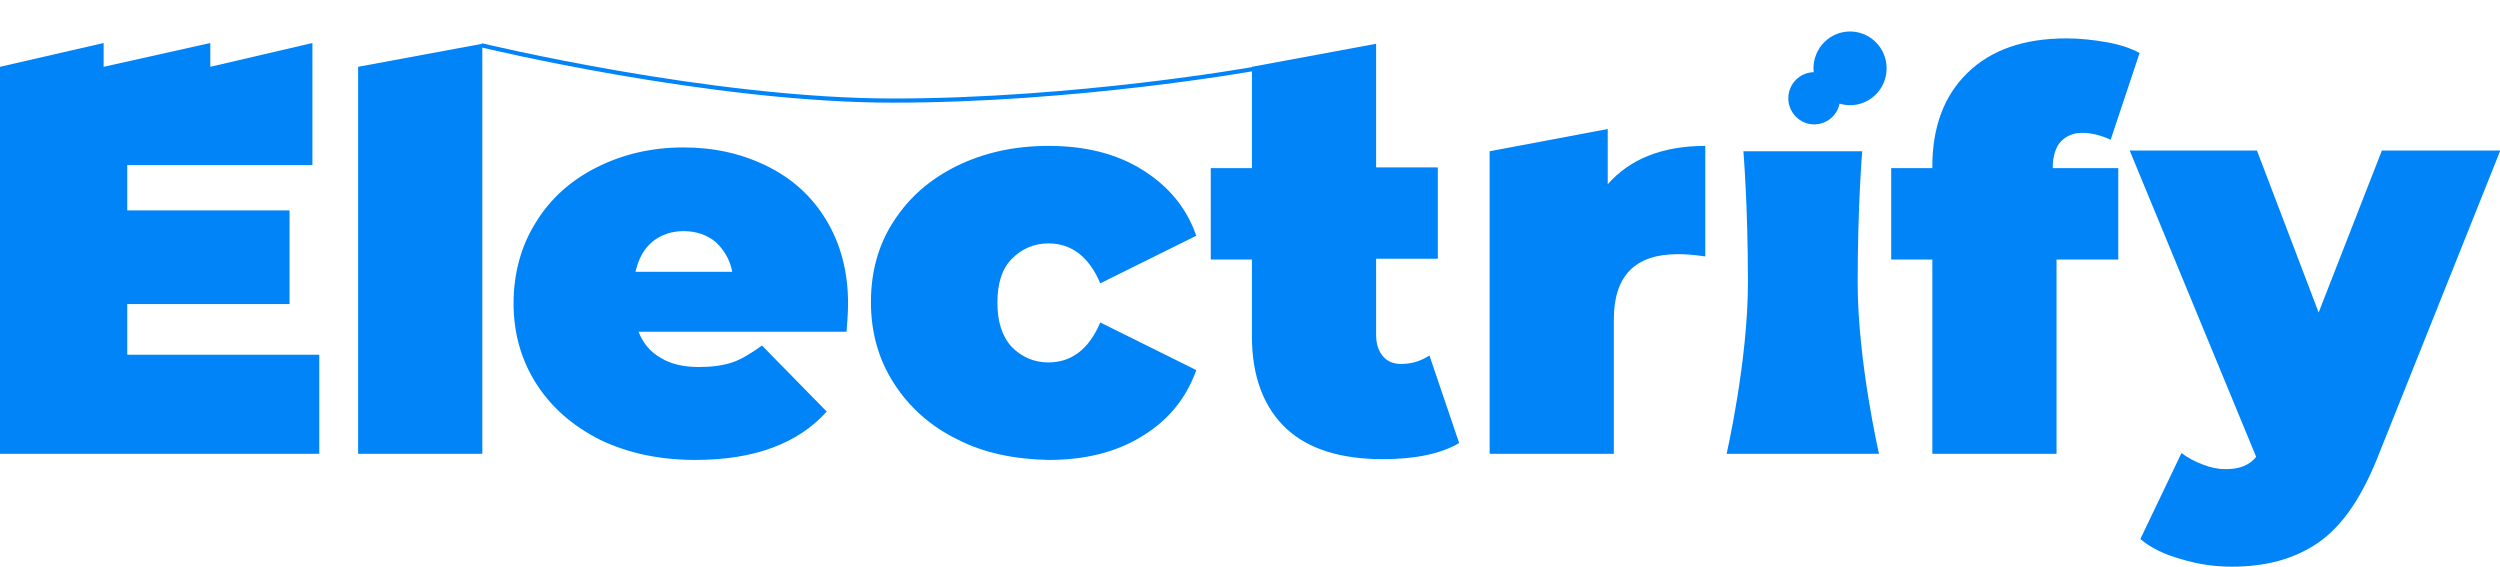
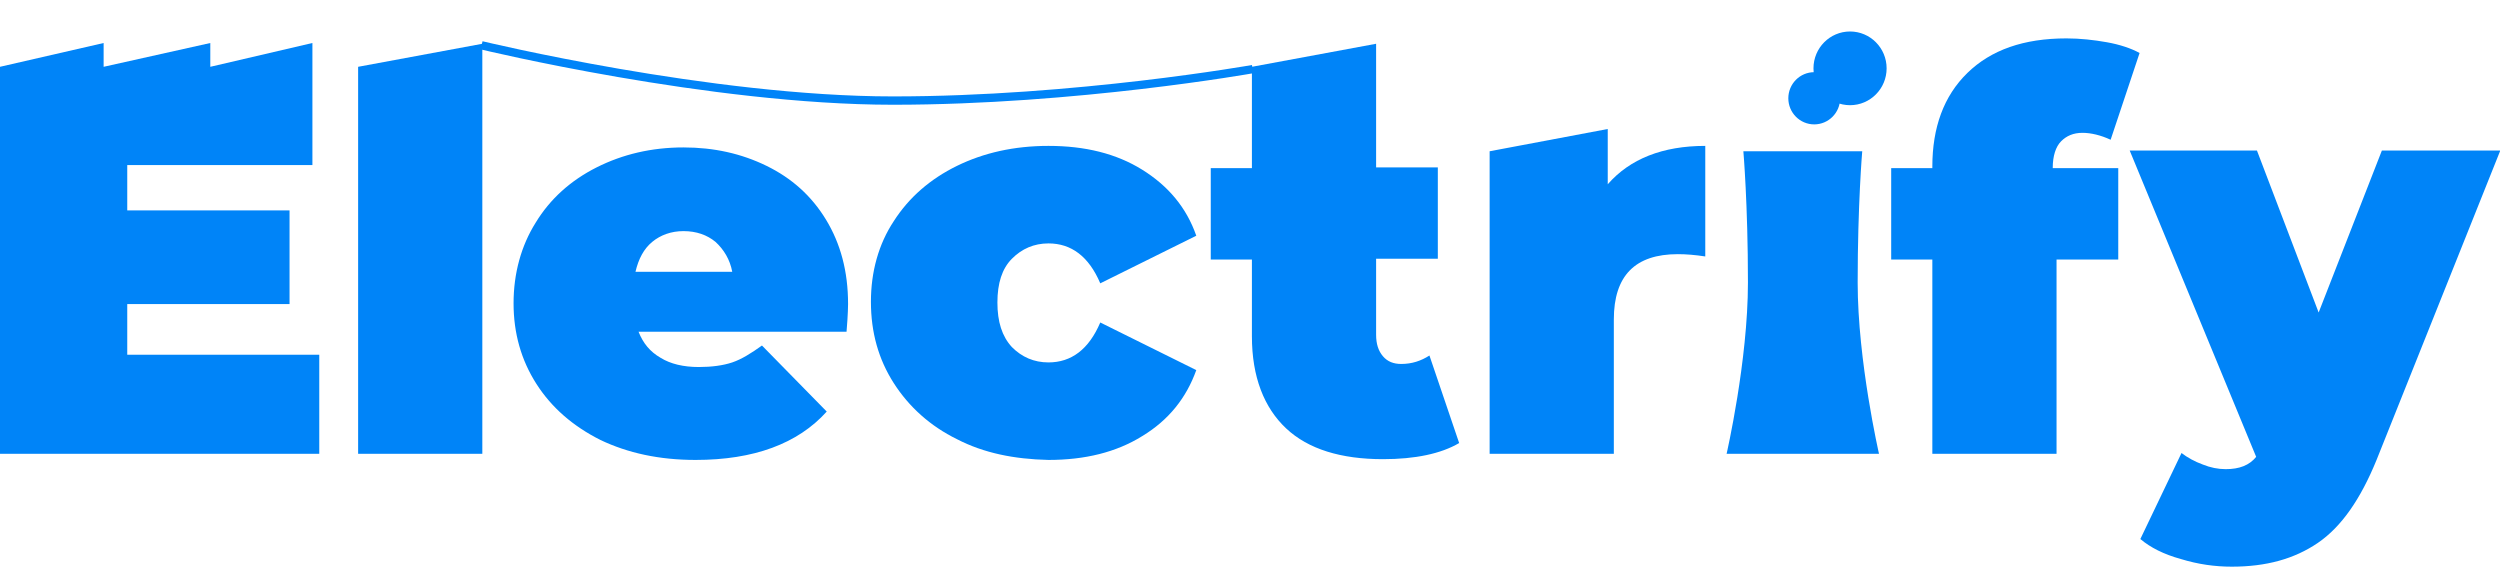
<svg xmlns="http://www.w3.org/2000/svg" width="300" height="68" viewBox="0 0 300 68" fill="none">
  <path d="M38.312 42.661V54.455H0V8.016L12.435 5.16V8.016L25.236 5.16V8.016L37.489 5.16V19.81H15.27V25.247H34.745V36.488H15.27V42.569H38.312V42.661Z" fill="#0084F8" />
  <path d="M42.975 8.016L57.879 5.252V54.455H42.975V8.016Z" fill="#0084F8" />
  <path d="M101.585 39.805H76.623C77.172 41.187 77.995 42.2 79.275 42.938C80.463 43.675 82.018 44.043 83.846 44.043C85.401 44.043 86.772 43.859 87.87 43.49C88.967 43.122 90.156 42.385 91.436 41.463L99.208 49.388C95.733 53.257 90.43 55.192 83.481 55.192C79.092 55.192 75.343 54.363 72.051 52.797C68.76 51.138 66.199 48.927 64.371 46.07C62.542 43.214 61.628 39.989 61.628 36.396C61.628 32.802 62.542 29.485 64.279 26.721C66.016 23.864 68.485 21.653 71.594 20.087C74.703 18.52 78.177 17.691 82.018 17.691C85.675 17.691 88.967 18.428 91.984 19.902C95.001 21.377 97.379 23.496 99.116 26.352C100.853 29.209 101.768 32.526 101.768 36.488C101.768 36.488 101.768 37.686 101.585 39.805ZM78.269 29.024C77.263 29.854 76.623 31.052 76.257 32.618H87.87C87.595 31.144 86.864 29.946 85.858 29.024C84.852 28.195 83.572 27.734 82.018 27.734C80.555 27.734 79.275 28.195 78.269 29.024Z" fill="#0084F8" />
  <path d="M114.843 52.705C111.643 51.138 109.083 48.835 107.254 45.978C105.425 43.122 104.511 39.897 104.511 36.211C104.511 32.618 105.425 29.301 107.254 26.537C109.083 23.68 111.643 21.469 114.843 19.902C118.043 18.336 121.701 17.507 125.815 17.507C130.204 17.507 133.953 18.428 137.062 20.363C140.171 22.298 142.365 24.878 143.554 28.287L132.033 34C130.661 30.775 128.558 29.209 125.815 29.209C124.078 29.209 122.615 29.854 121.426 31.052C120.238 32.249 119.689 34 119.689 36.303C119.689 38.607 120.238 40.358 121.426 41.648C122.615 42.846 124.078 43.49 125.815 43.49C128.558 43.49 130.661 41.924 132.033 38.699L143.554 44.412C142.365 47.729 140.262 50.401 137.062 52.336C133.953 54.271 130.204 55.192 125.815 55.192C121.701 55.1 118.043 54.363 114.843 52.705Z" fill="#0084F8" />
  <path d="M175.099 53.165C172.905 54.455 169.796 55.1 165.956 55.1C160.927 55.1 156.995 53.902 154.343 51.415C151.692 48.927 150.229 45.241 150.229 40.358V31.144H145.291V20.179H150.229V8.016L165.133 5.252V20.087H172.539V31.052H165.133V40.173C165.133 41.279 165.407 42.108 165.956 42.753C166.504 43.398 167.236 43.675 168.15 43.675C169.43 43.675 170.527 43.306 171.533 42.661L175.099 53.165Z" fill="#0084F8" />
  <path d="M204.633 17.507V30.775C203.444 30.591 202.347 30.499 201.341 30.499C196.221 30.499 193.66 33.079 193.66 38.331V54.455H178.756V18.152L192.929 15.48V22.114C195.581 19.073 199.512 17.507 204.633 17.507Z" fill="#0084F8" />
  <path d="M209.204 18.152H223.468C223.468 18.152 222.92 24.509 222.92 33.908C222.92 43.306 225.48 54.455 225.48 54.455H207.193C207.193 54.455 209.753 43.306 209.753 33.908C209.753 24.509 209.204 18.152 209.204 18.152Z" fill="#0084F8" />
  <path d="M246.327 20.179H254.191V31.144H246.785V54.455H231.881V31.144H226.943V20.179H231.881V19.995C231.881 15.295 233.252 11.518 236.087 8.753C238.921 5.989 242.853 4.607 247.973 4.607C249.619 4.607 251.265 4.791 252.819 5.068C254.374 5.344 255.745 5.805 256.751 6.358L253.276 16.77C252.088 16.217 250.899 15.94 249.893 15.94C248.796 15.94 247.973 16.309 247.333 16.954C246.693 17.599 246.327 18.705 246.327 20.179Z" fill="#0084F8" />
  <path d="M300 18.152L285.187 55.192C283.267 59.892 280.981 63.209 278.147 65.144C275.312 67.079 271.929 68 267.815 68C265.803 68 263.792 67.724 261.689 67.079C259.677 66.526 258.031 65.697 256.842 64.683L261.78 54.363C262.511 54.916 263.334 55.377 264.34 55.745C265.254 56.114 266.169 56.298 267.083 56.298C268.729 56.298 269.918 55.837 270.741 54.824L255.562 18.06H270.832L278.238 37.501L285.827 18.06H300V18.152Z" fill="#0084F8" />
-   <path d="M57.787 5.436C57.787 5.436 85.218 12.07 107.162 12.07C129.107 12.07 150.32 8.293 150.32 8.293" stroke="#0084F8" stroke-width="0.5" stroke-miterlimit="10" />
+   <path d="M57.787 5.436C57.787 5.436 85.218 12.07 107.162 12.07C129.107 12.07 150.32 8.293 150.32 8.293" stroke="#0084F8" stroke-miterlimit="10" />
  <path d="M217.708 14.927C219.425 14.927 220.817 13.524 220.817 11.794C220.817 10.064 219.425 8.661 217.708 8.661C215.991 8.661 214.599 10.064 214.599 11.794C214.599 13.524 215.991 14.927 217.708 14.927Z" fill="#0084F8" />
  <path d="M222.005 12.623C224.429 12.623 226.394 10.643 226.394 8.201C226.394 5.758 224.429 3.778 222.005 3.778C219.582 3.778 217.617 5.758 217.617 8.201C217.617 10.643 219.582 12.623 222.005 12.623Z" fill="#0084F8" />
</svg>
